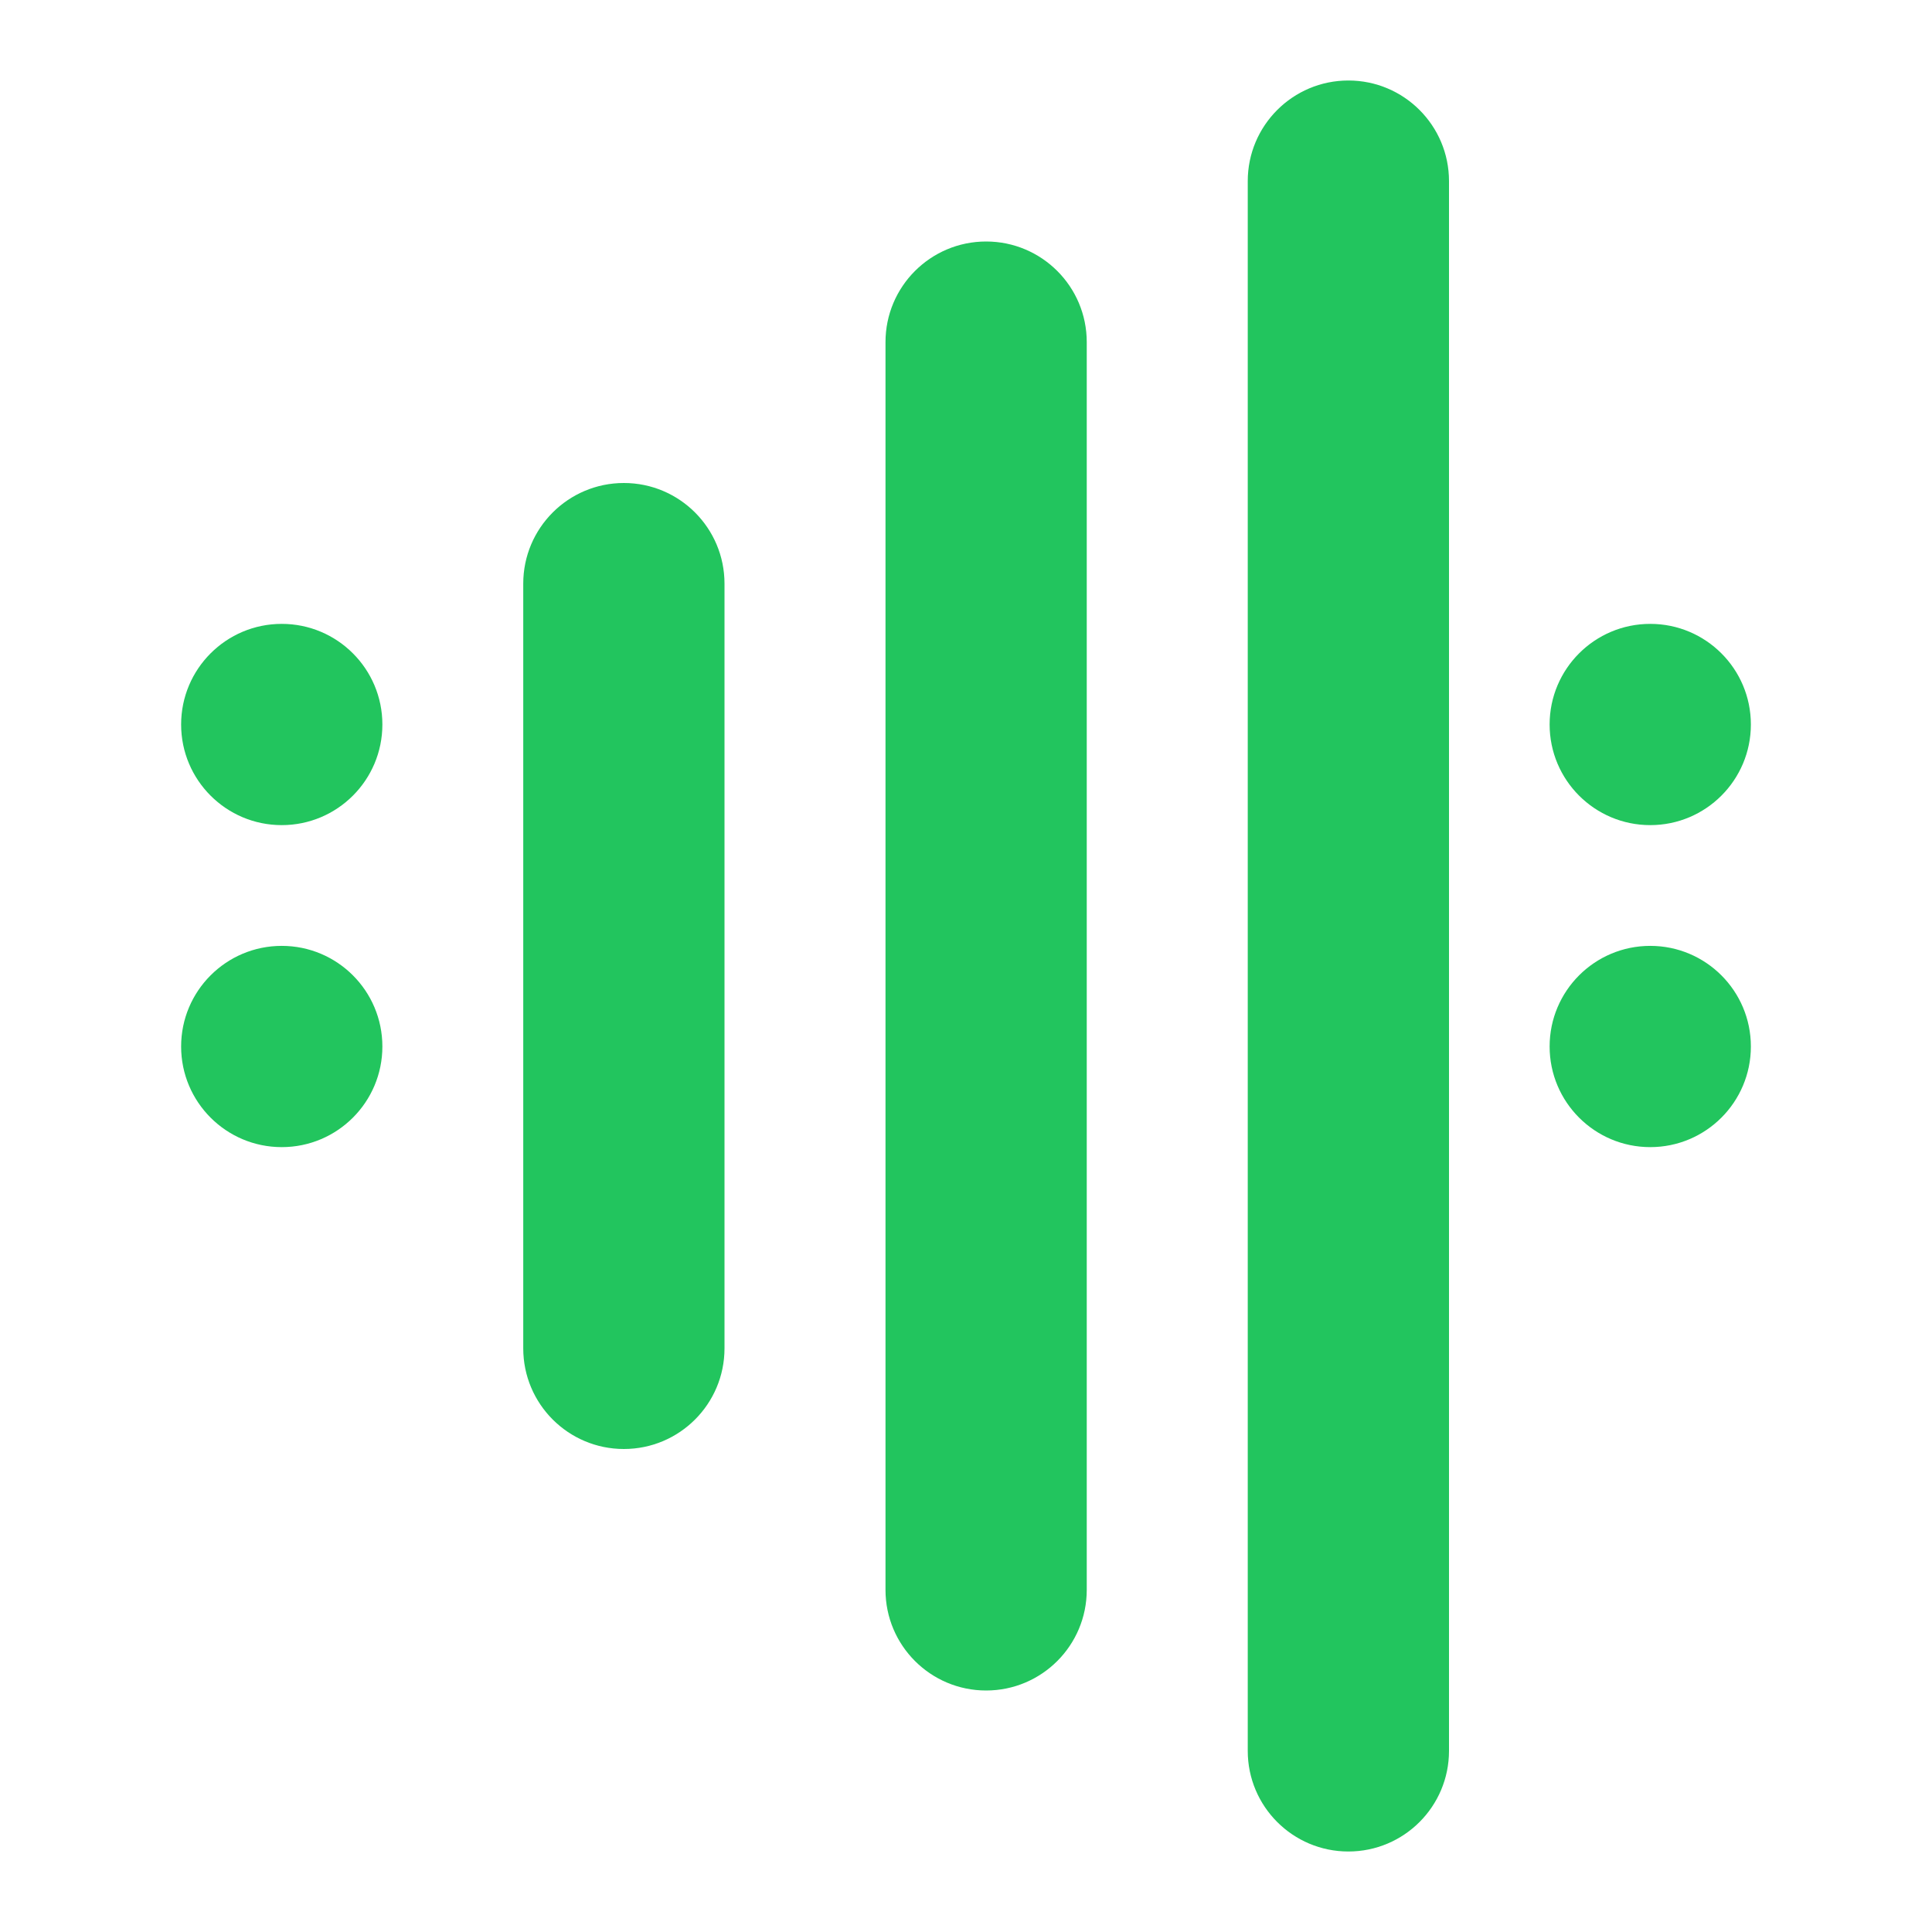
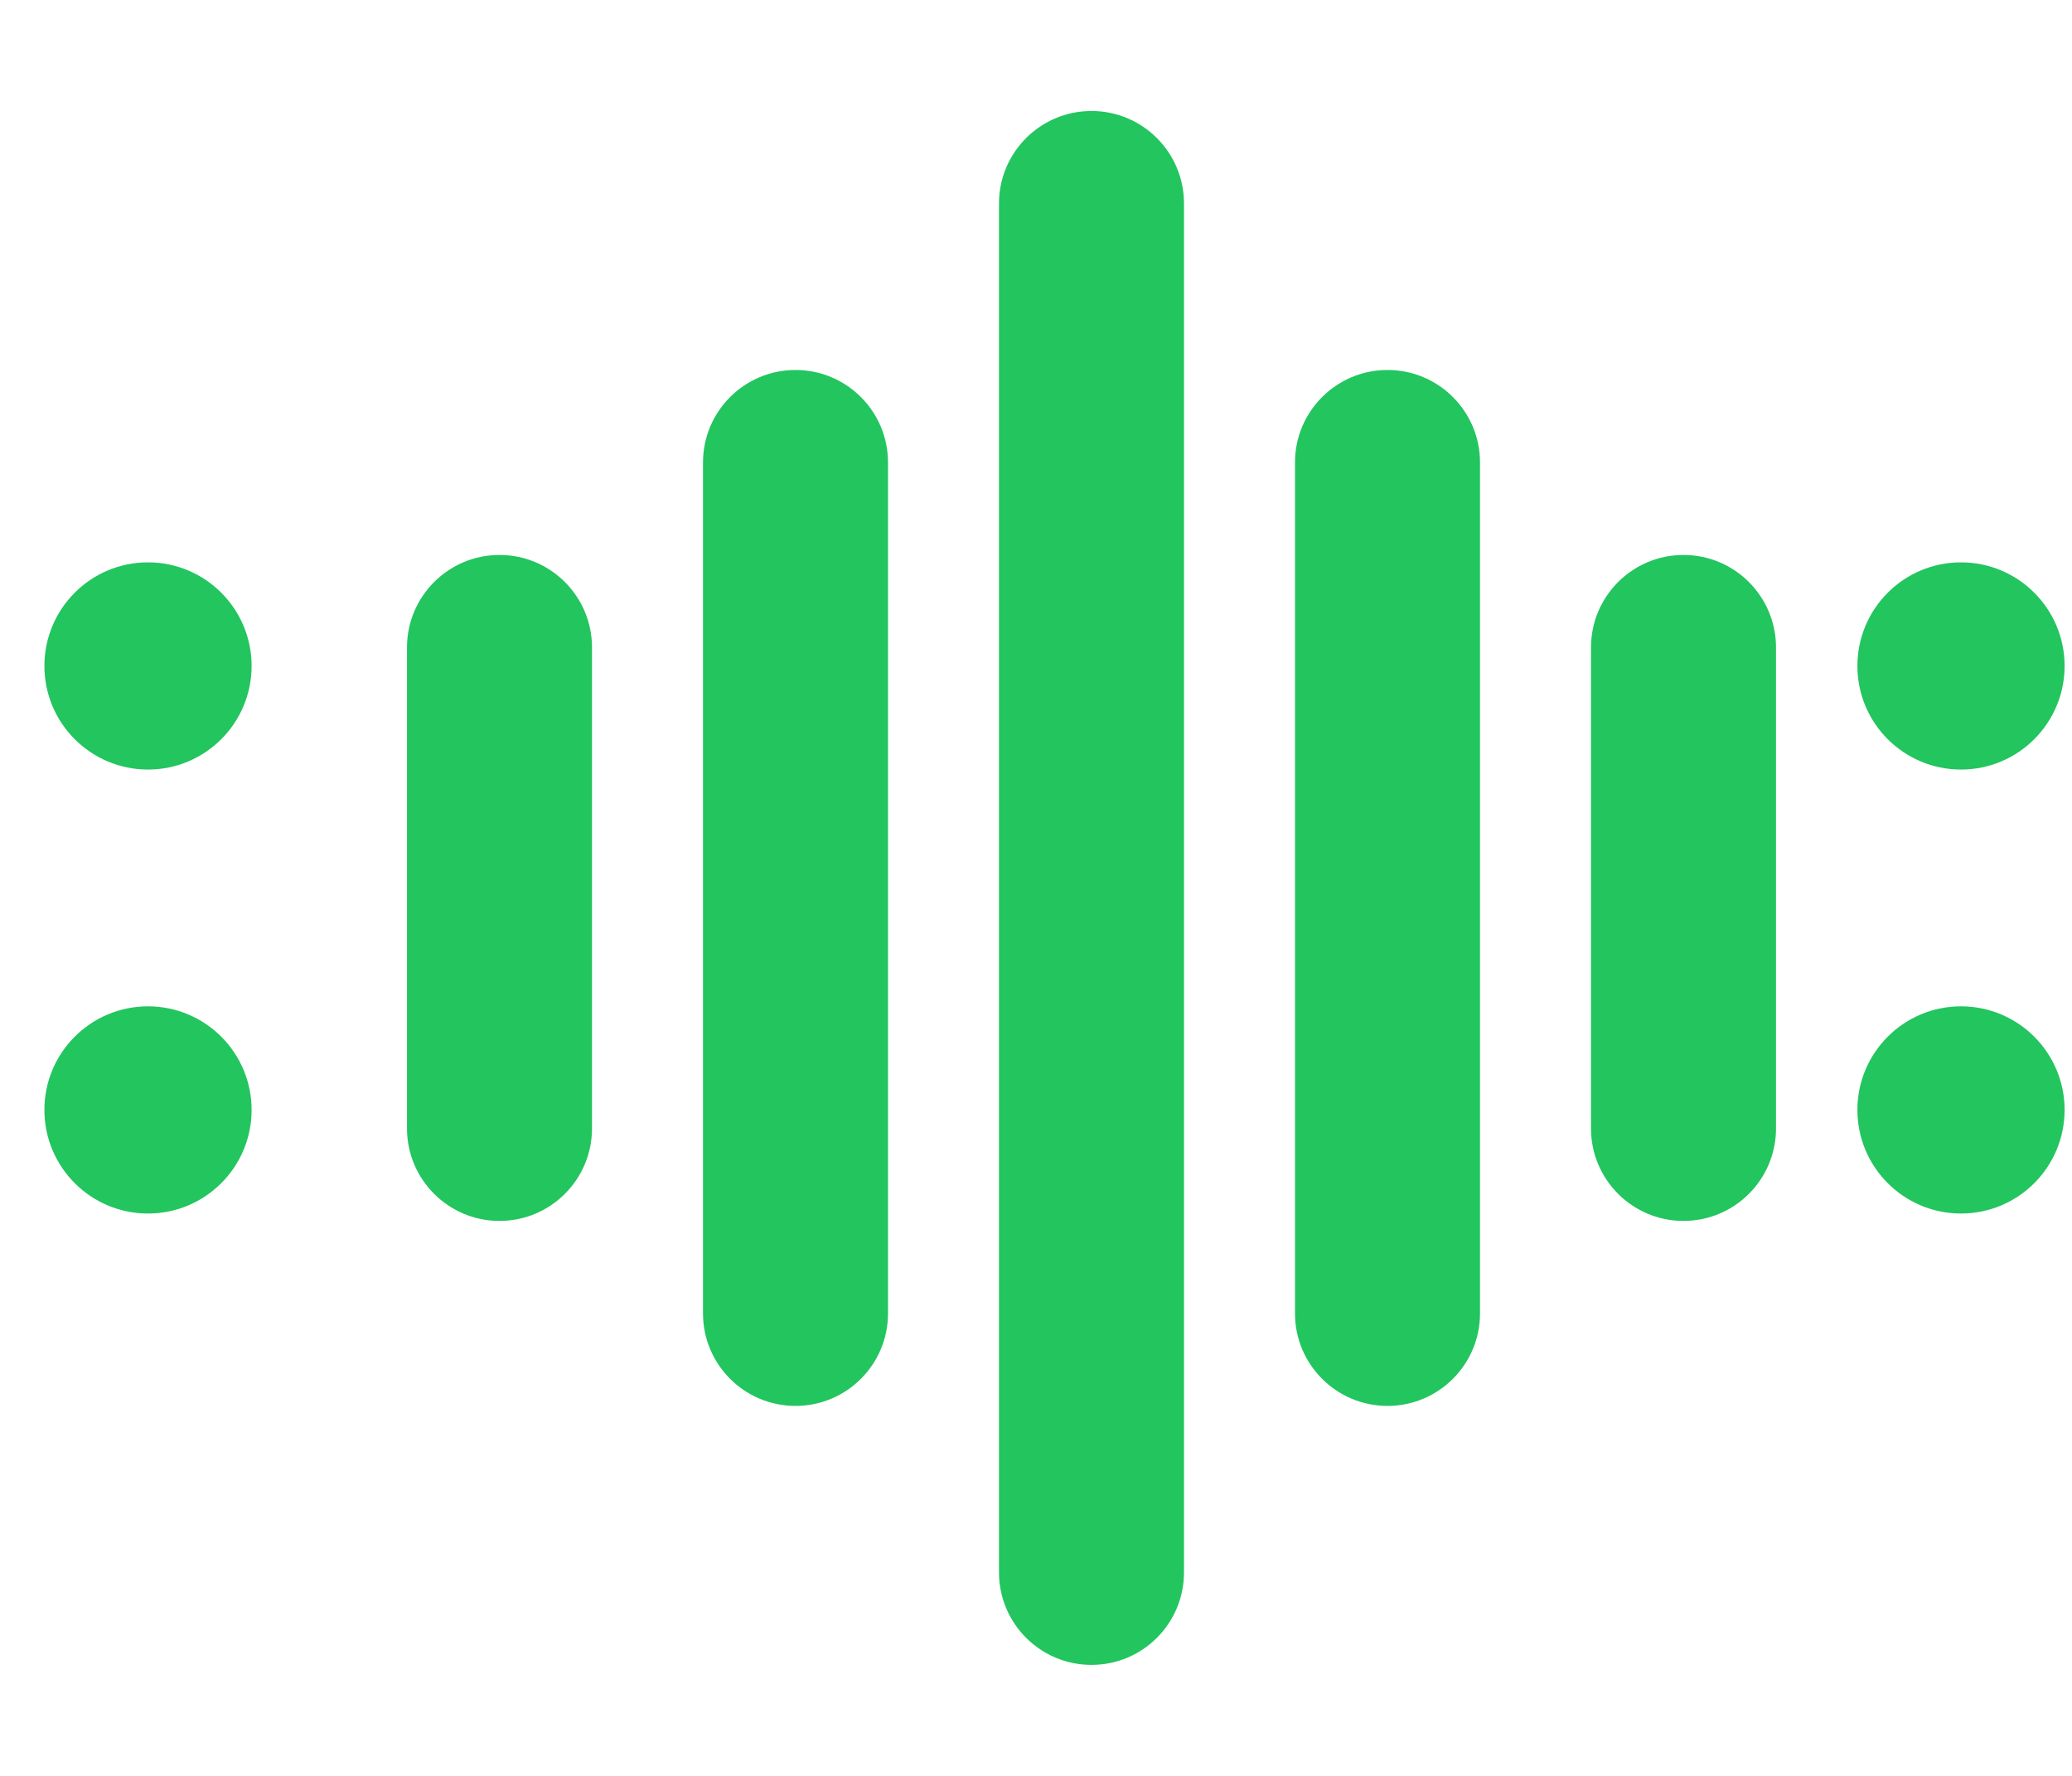
- <svg xmlns="http://www.w3.org/2000/svg" viewBox="0 0 48 48" fill="none">
+ <svg xmlns="http://www.w3.org/2000/svg" viewBox="0 0 56 48" fill="none">
  <g fill="#22c55e">
-     <circle cx="7" cy="18" r="2.5" />
-     <circle cx="7" cy="26" r="2.5" />
-     <rect x="13" y="12" width="5" height="24" rx="2.5" />
-     <rect x="22" y="6" width="5" height="36" rx="2.5" />
-     <rect x="31" y="2" width="5" height="44" rx="2.5" />
-     <circle cx="41" cy="18" r="2.5" />
-     <circle cx="41" cy="26" r="2.5" />
+     <circle cx="4" cy="18" r="2.8" />
+     <circle cx="4" cy="30" r="2.8" />
+     <rect x="11" y="15" width="5" height="18" rx="2.5" />
+     <rect x="19" y="10" width="5" height="28" rx="2.5" />
+     <rect x="27" y="3" width="5" height="42" rx="2.5" />
+     <rect x="35" y="10" width="5" height="28" rx="2.5" />
+     <rect x="43" y="15" width="5" height="18" rx="2.5" />
+     <circle cx="53" cy="18" r="2.8" />
+     <circle cx="53" cy="30" r="2.8" />
  </g>
</svg>
